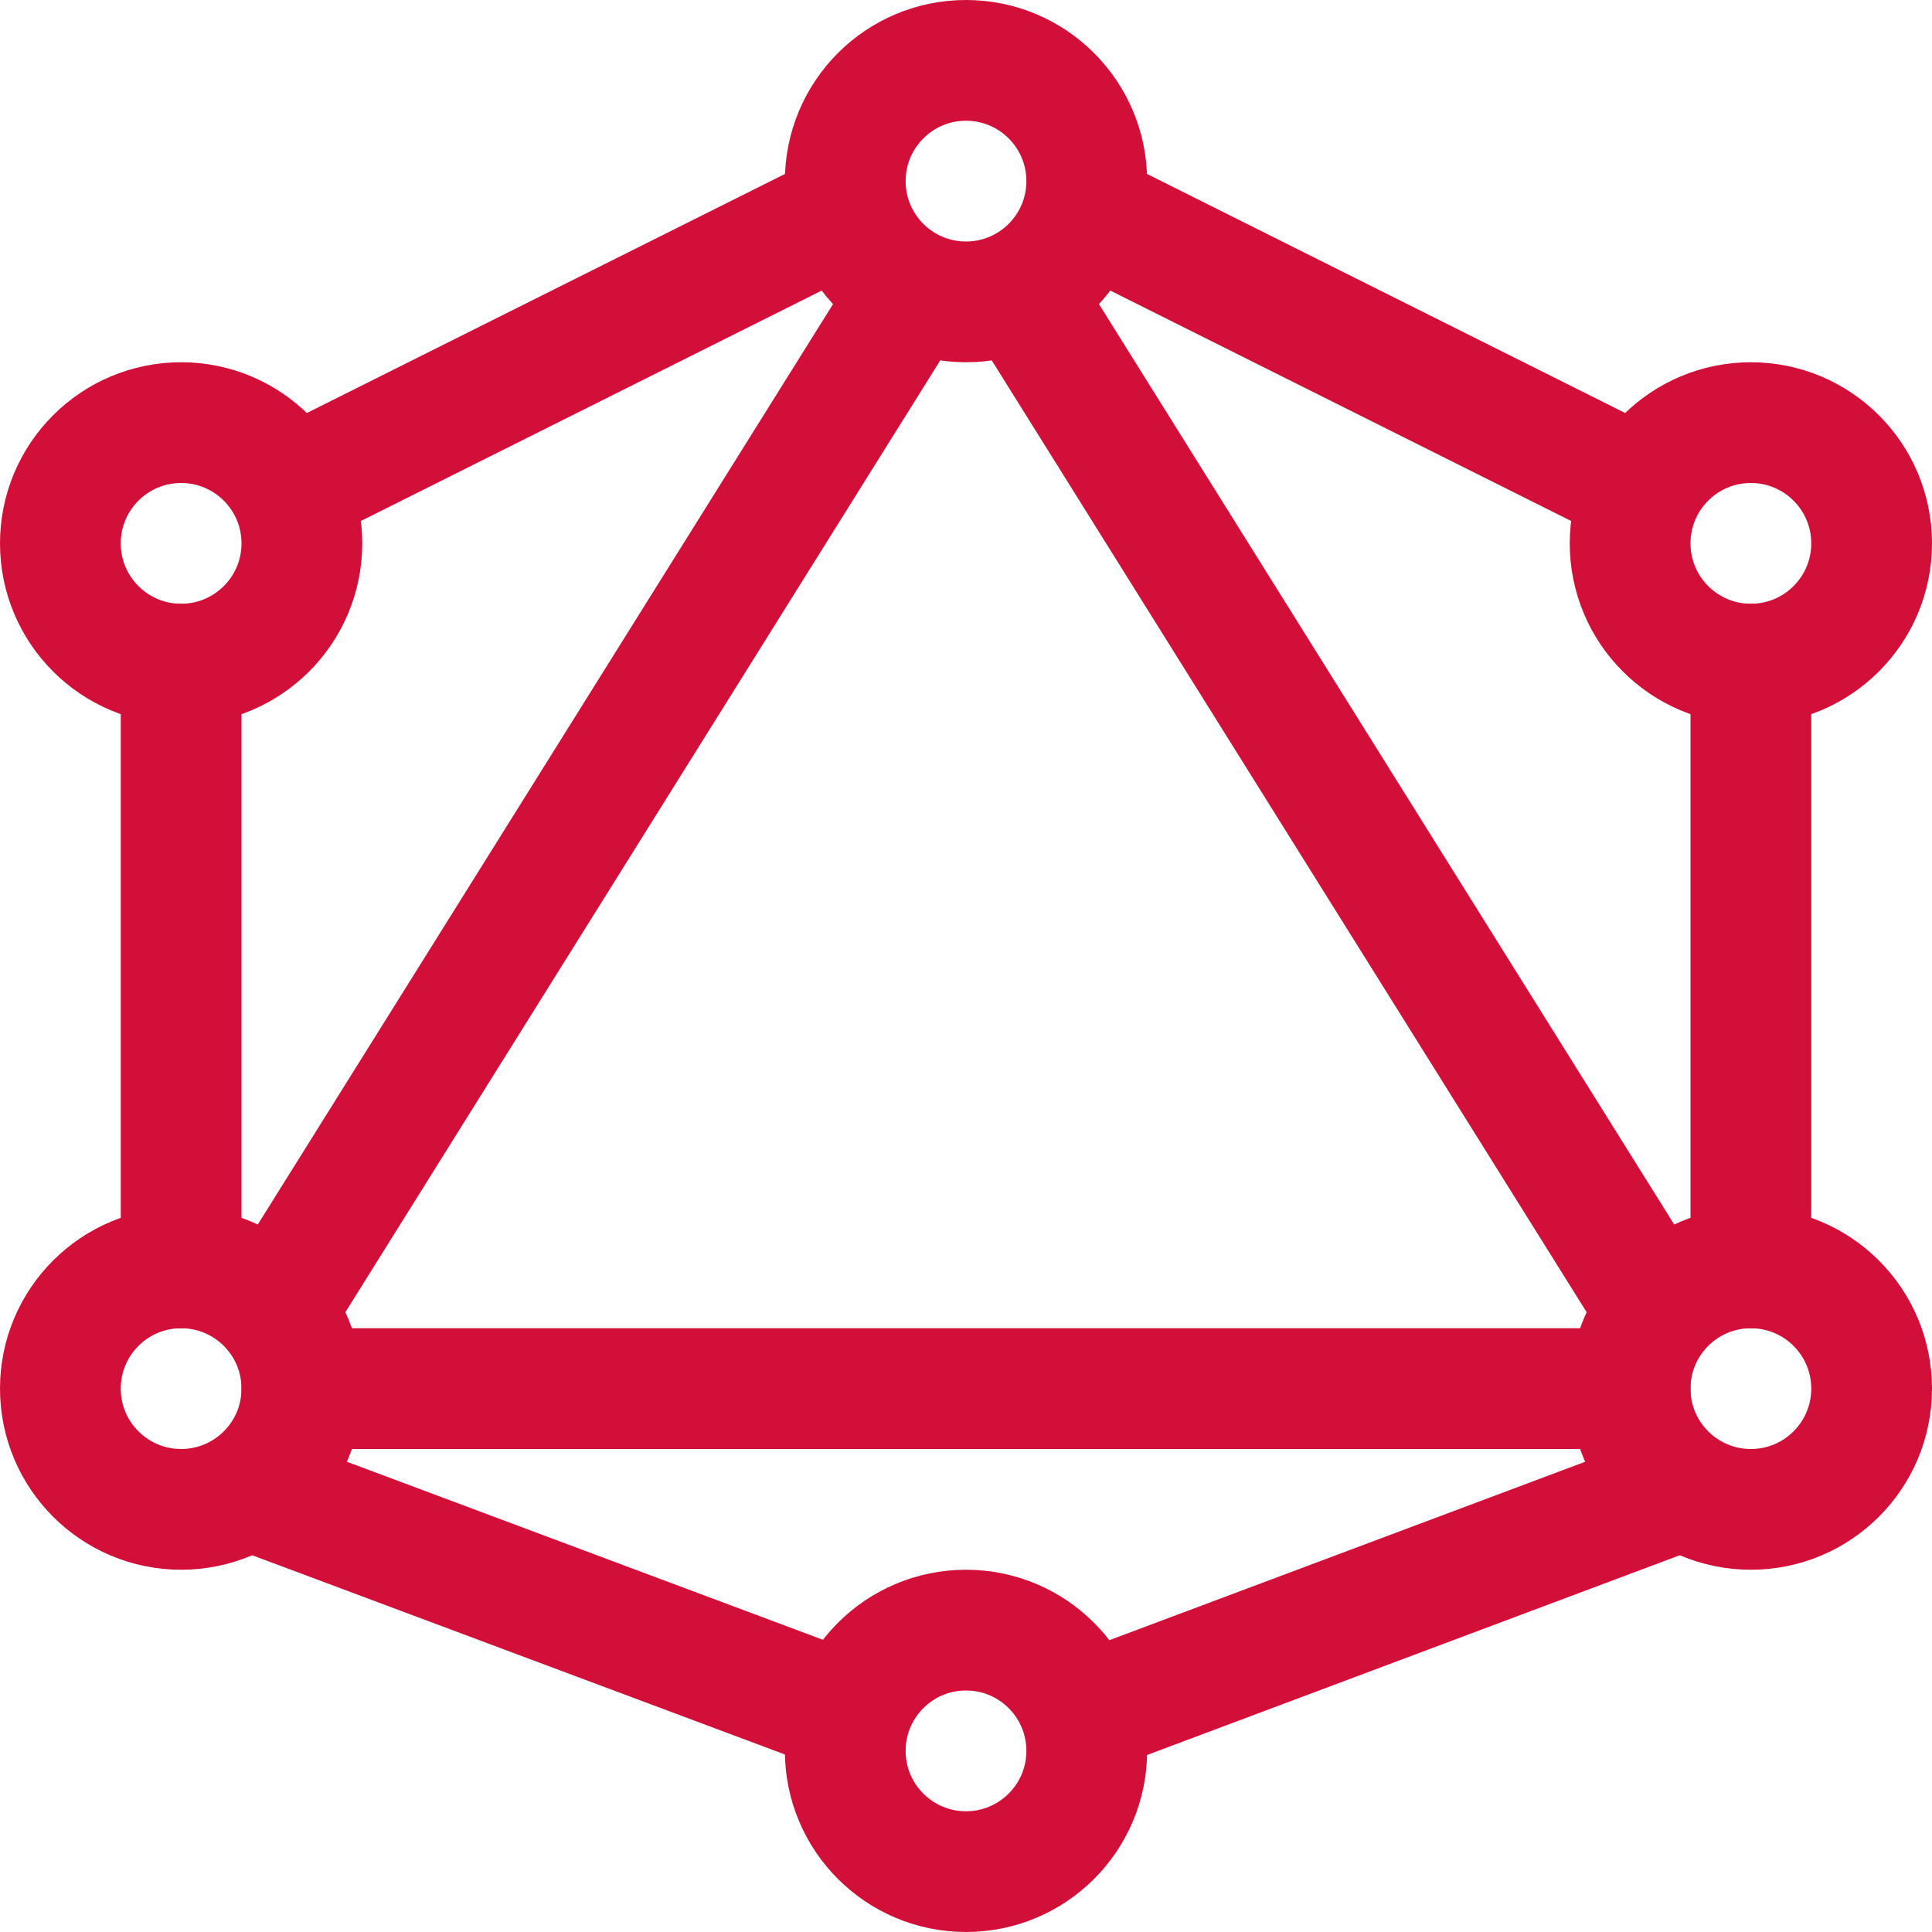
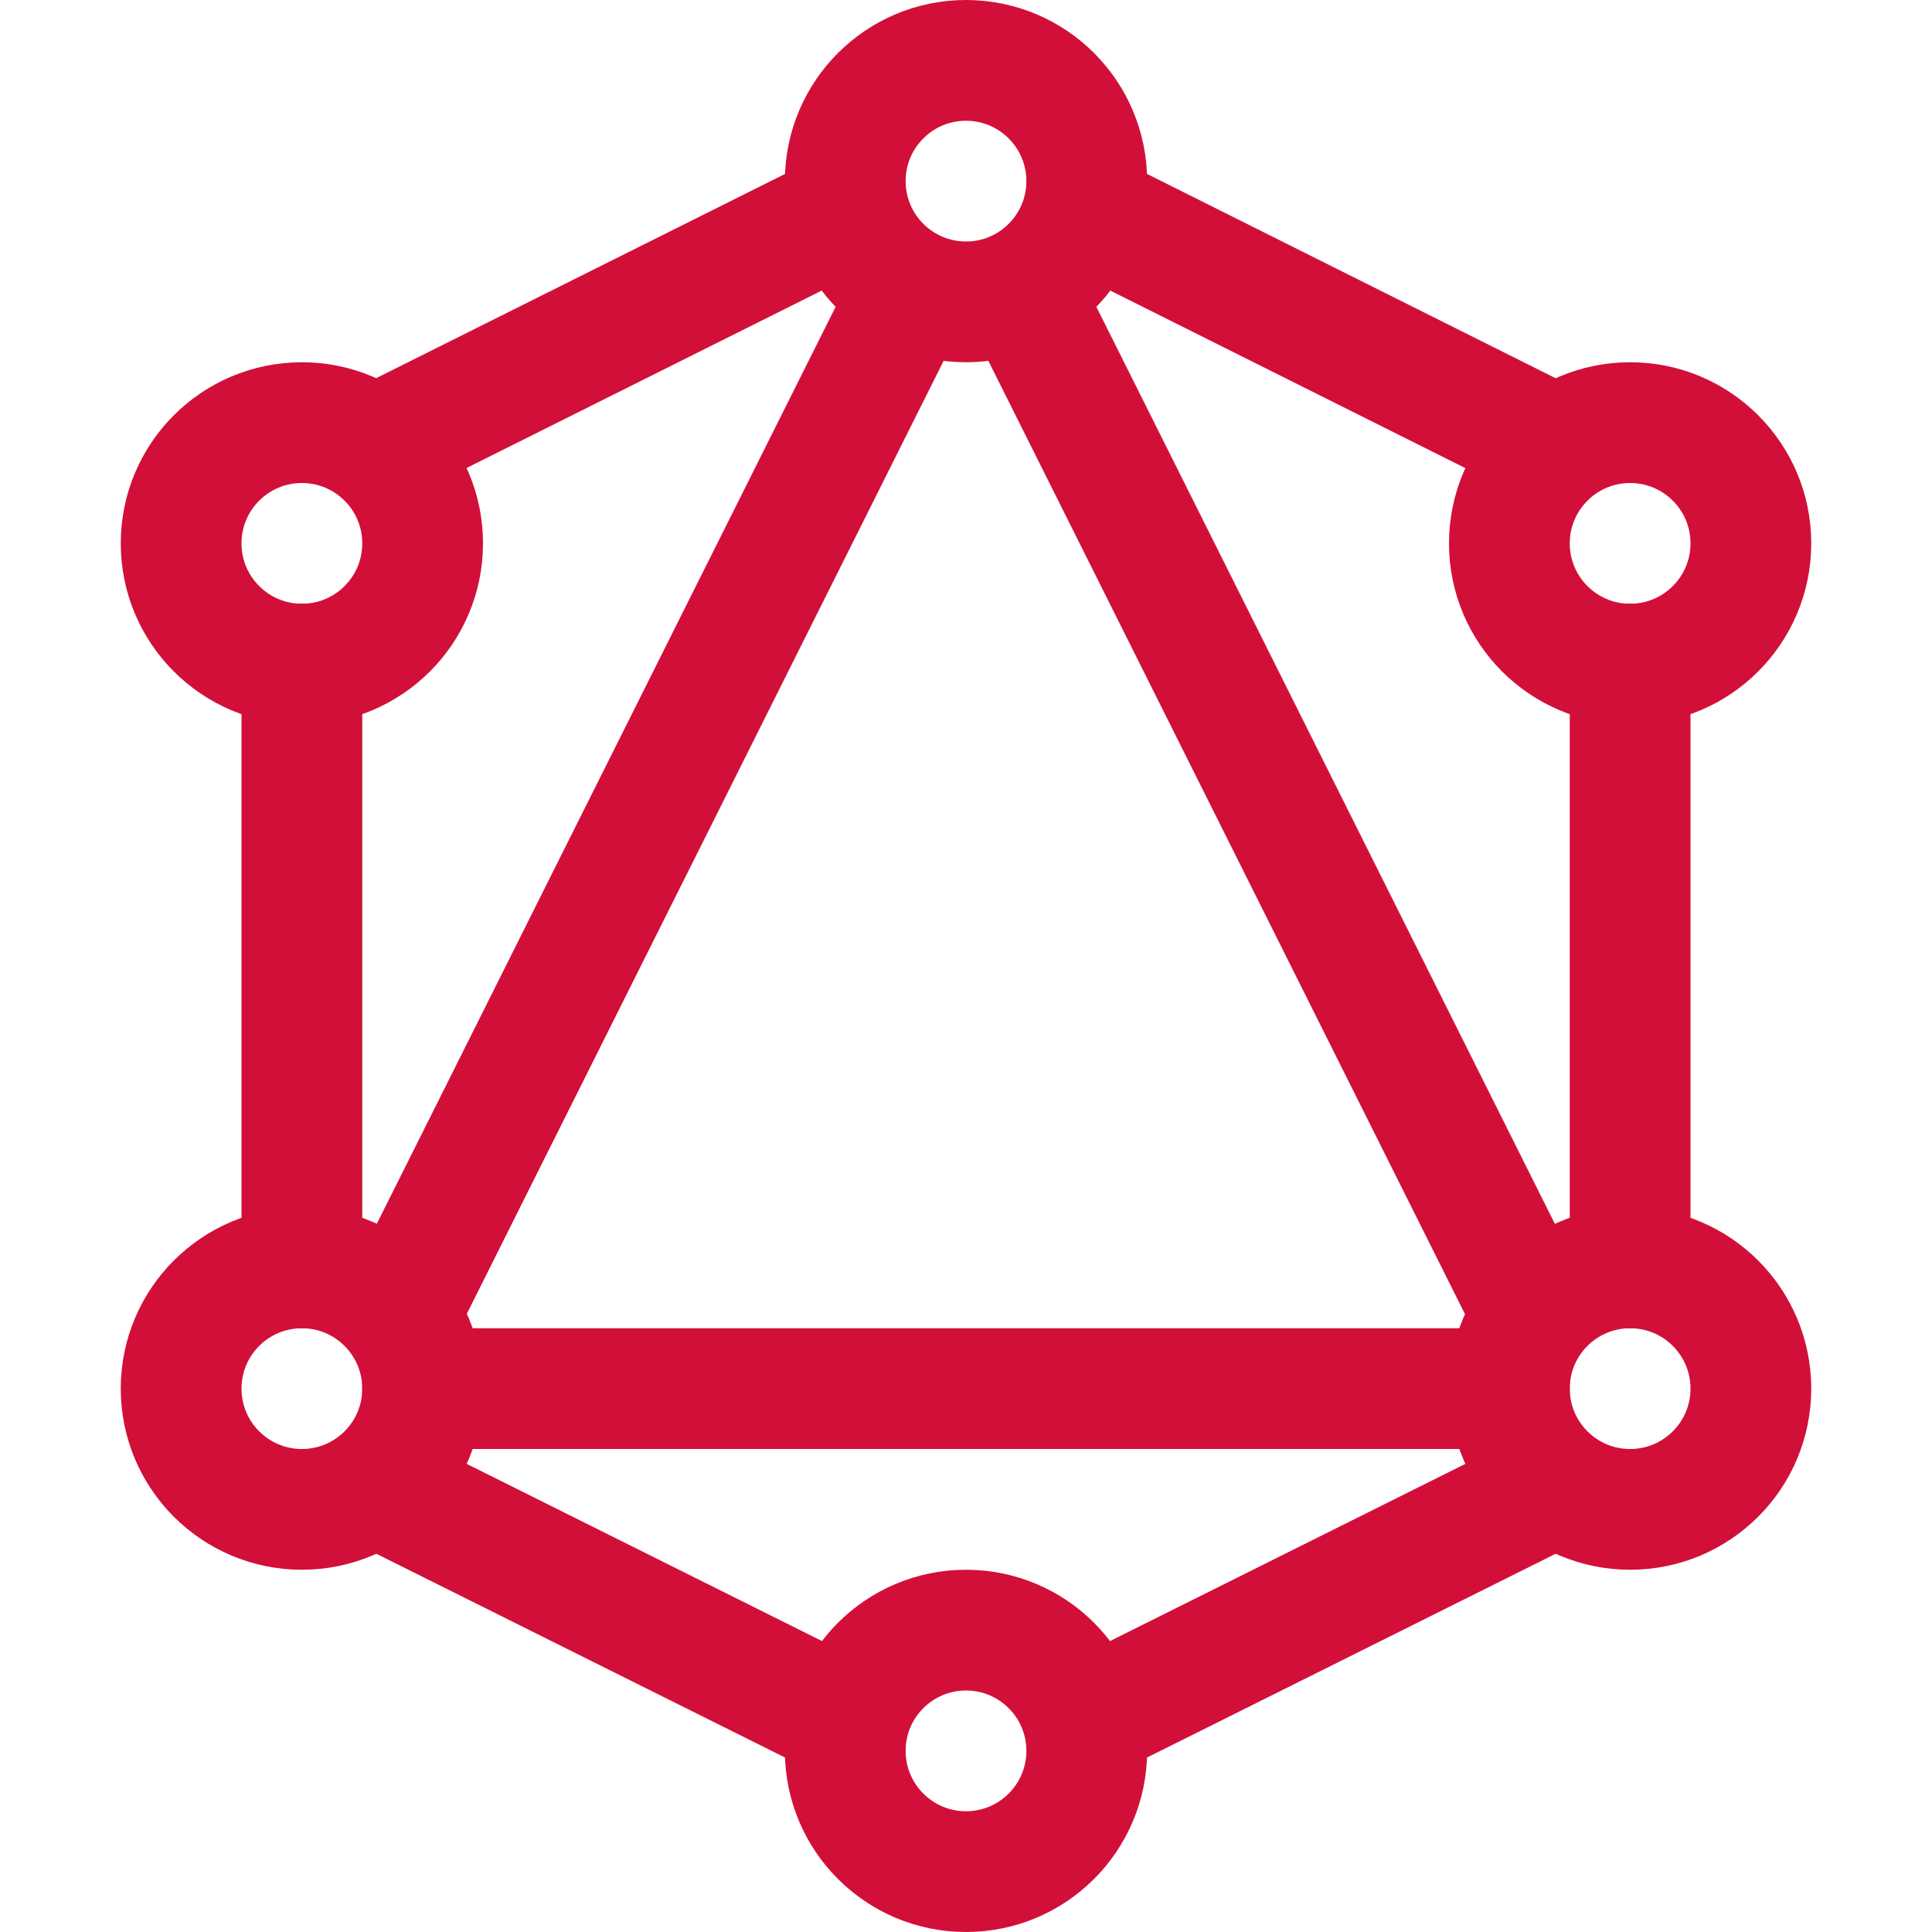
<svg xmlns="http://www.w3.org/2000/svg" width="16px" height="16px" viewBox="0 0 16 16" version="1.1">
  <g id="graphql" stroke="none" stroke-width="1" fill="none" fill-rule="evenodd">
    <circle id="Oval" stroke="#D20F39" cx="8" cy="1.5" r="1" />
-     <circle id="Oval" stroke="#D20F39" cx="1.5" cy="4.5" r="1" />
-     <circle id="Oval" stroke="#D20F39" cx="1.5" cy="11.5" r="1" />
-     <circle id="Oval" stroke="#D20F39" cx="14.5" cy="11.5" r="1" />
+     <circle id="Oval" stroke="#D20F39" cx="2.5" cy="4.5" r="1" />
+     <circle id="Oval" stroke="#D20F39" cx="2.5" cy="11.5" r="1" />
+     <circle id="Oval" stroke="#D20F39" cx="13.5" cy="11.5" r="1" />
    <circle id="Oval" stroke="#D20F39" cx="8" cy="14.5" r="1" />
-     <circle id="Oval" stroke="#D20F39" cx="14.5" cy="4.5" r="1" />
-     <line x1="1.5" y1="5.5" x2="1.5" y2="10.5" id="Line-7" stroke="#D20F39" stroke-linecap="square" />
-     <line x1="14.5" y1="5.5" x2="14.5" y2="10.5" id="Line" stroke="#D20F39" stroke-linecap="square" />
-     <line x1="2.5" y1="11.5" x2="13.5" y2="11.5" id="Line-2" stroke="#D20F39" stroke-linecap="square" />
-     <line x1="6.5" y1="13.996" x2="2.5" y2="12.5" id="Line-3" stroke="#D20F39" stroke-linecap="square" />
-     <line x1="9.5" y1="14" x2="13.5" y2="12.5" id="Line-4" stroke="#D20F39" stroke-linecap="square" />
-     <line x1="2.5" y1="10.5" x2="7.5" y2="2.5" id="Line-5" stroke="#D20F39" stroke-linecap="square" />
-     <line x1="13.5" y1="10.5" x2="8.5" y2="2.5" id="Line-6" stroke="#D20F39" stroke-linecap="square" />
-     <line x1="2.5" y1="4" x2="6.5" y2="2" id="Line-8" stroke="#D20F39" stroke-linecap="square" />
-     <line x1="9.5" y1="2" x2="13.5" y2="4" id="Line-9" stroke="#D20F39" stroke-linecap="square" />
+     <circle id="Oval" stroke="#D20F39" cx="13.5" cy="4.5" r="1" />
+     <line x1="2.5" y1="5.5" x2="2.5" y2="10.5" id="Line-7" stroke="#D20F39" stroke-linecap="square" />
+     <line x1="13.5" y1="5.5" x2="13.5" y2="10.5" id="Line" stroke="#D20F39" stroke-linecap="square" />
+     <line x1="3.5" y1="11.5" x2="12.5" y2="11.5" id="Line-2" stroke="#D20F39" stroke-linecap="square" />
+     <line x1="6.5" y1="13.996" x2="3.5" y2="12.5" id="Line-3" stroke="#D20F39" stroke-linecap="square" />
+     <line x1="9.5" y1="13.996" x2="12.5" y2="12.5" id="Line-4" stroke="#D20F39" stroke-linecap="square" />
+     <line x1="3.497" y1="10.5" x2="7.5" y2="2.5" id="Line-5" stroke="#D20F39" stroke-linecap="square" />
+     <line x1="12.5" y1="10.5" x2="8.5" y2="2.5" id="Line-6" stroke="#D20F39" stroke-linecap="square" />
+     <line x1="3.497" y1="3.5" x2="6.5" y2="2" id="Line-8" stroke="#D20F39" stroke-linecap="square" />
+     <line x1="9.5" y1="2" x2="12.5" y2="3.5" id="Line-9" stroke="#D20F39" stroke-linecap="square" />
  </g>
</svg>
